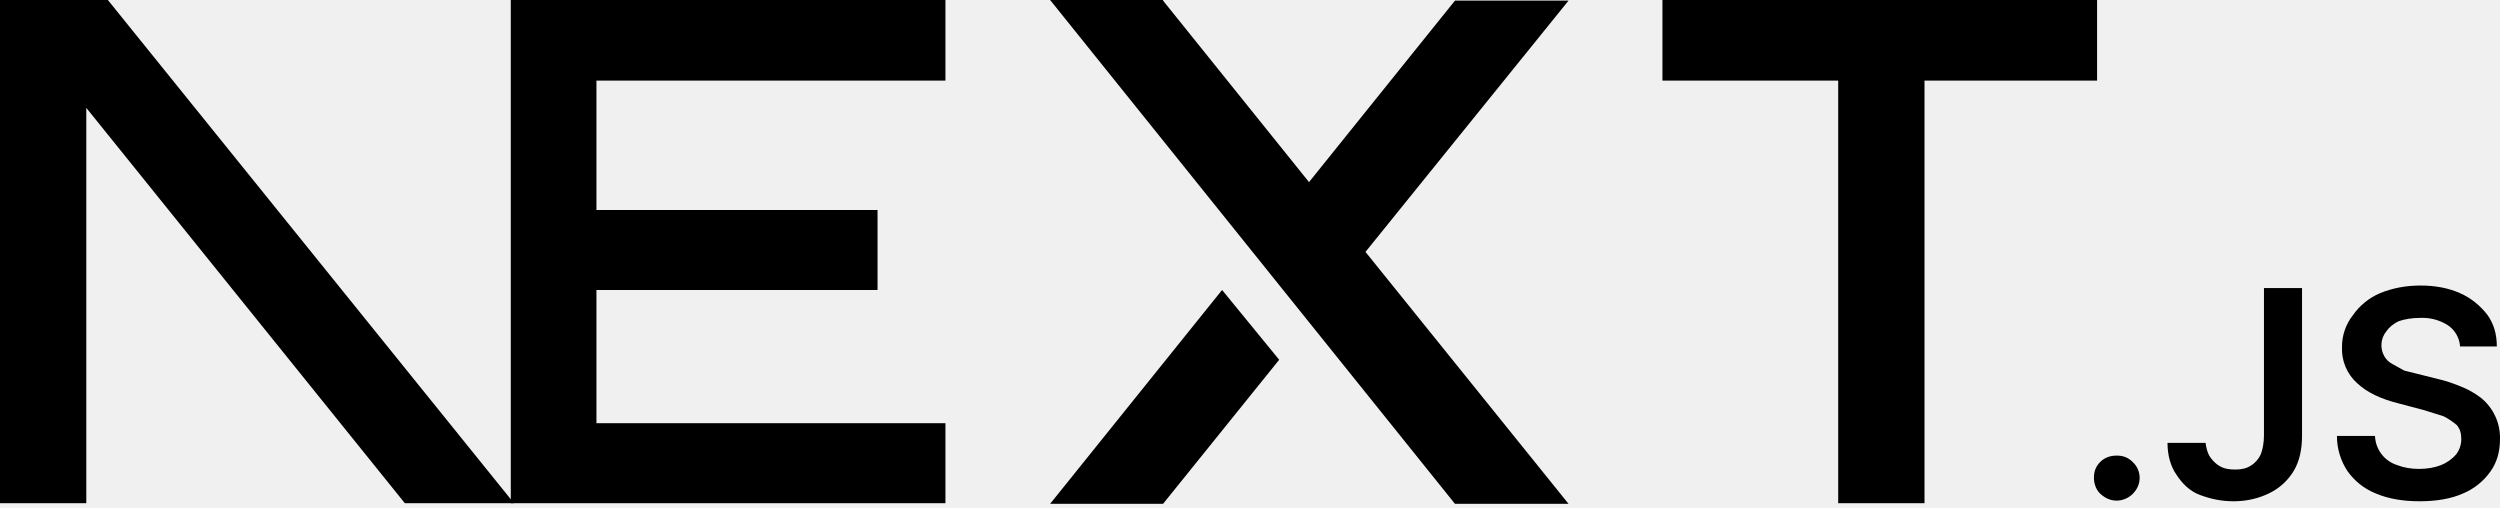
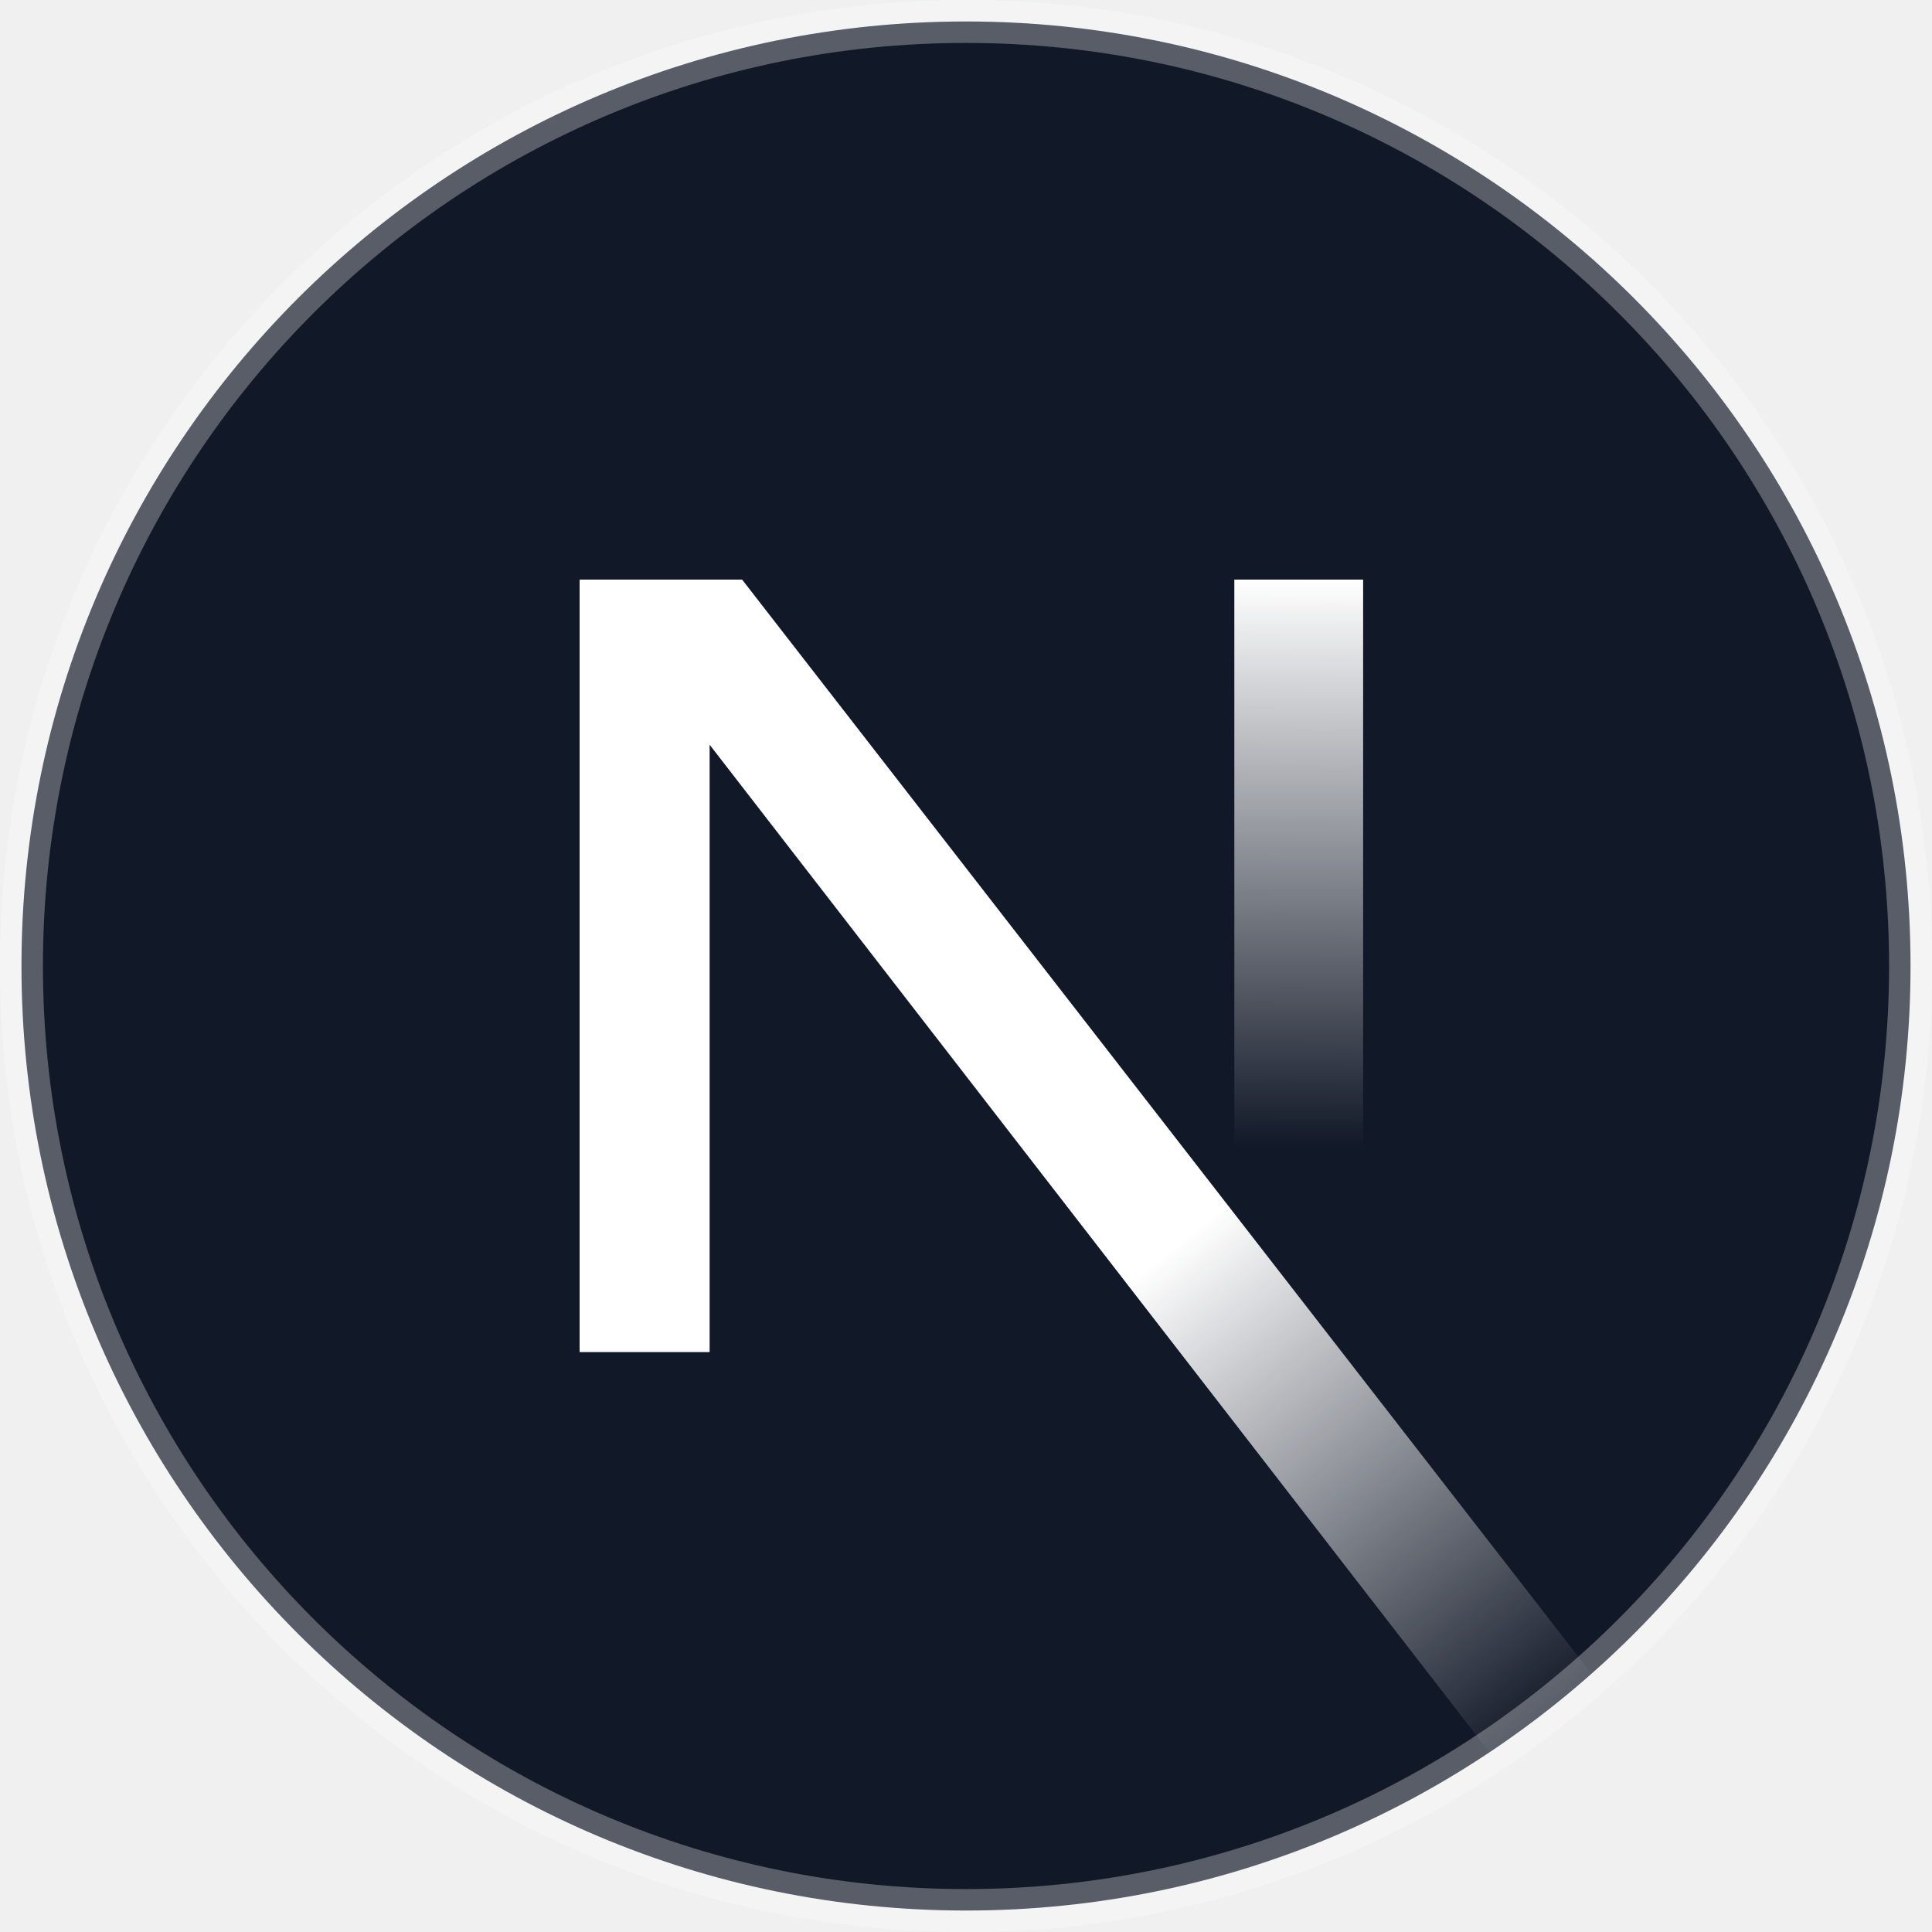
- <svg xmlns="http://www.w3.org/2000/svg" fill="none" viewBox="0 0 394 80">
-   <path fill="#000" d="M262 0h68.5v12.7h-27.2v66.6h-13.6V12.7H262V0ZM149 0v12.7H94v20.4h44.3v12.6H94v21h55v12.6H80.5V0h68.7zm34.3 0h-17.8l63.8 79.4h17.9l-32-39.7 32-39.6h-17.9l-23 28.6-23-28.6zm18.3 56.7-9-11-27.1 33.7h17.8l18.3-22.7z" />
-   <path fill="#000" d="M81 79.3 17 0H0v79.3h13.6V17l50.2 62.3H81Zm252.6-.4c-1 0-1.8-.4-2.5-1s-1.1-1.6-1.1-2.6.3-1.8 1-2.5 1.6-1 2.6-1 1.8.3 2.5 1a3.4 3.4 0 0 1 .6 4.3 3.7 3.7 0 0 1-3 1.8zm23.2-33.5h6v23.3c0 2.1-.4 4-1.3 5.5a9.1 9.1 0 0 1-3.8 3.5c-1.6.8-3.5 1.3-5.7 1.3-2 0-3.7-.4-5.3-1s-2.8-1.8-3.7-3.2c-.9-1.3-1.4-3-1.4-5h6c.1.8.3 1.6.7 2.2s1 1.2 1.6 1.5c.7.4 1.5.5 2.4.5 1 0 1.8-.2 2.4-.6a4 4 0 0 0 1.6-1.8c.3-.8.5-1.8.5-3V45.5zm30.9 9.1a4.4 4.4 0 0 0-2-3.3 7.5 7.5 0 0 0-4.3-1.1c-1.3 0-2.4.2-3.3.5-.9.4-1.6 1-2 1.6a3.5 3.5 0 0 0-.3 4c.3.5.7.9 1.3 1.2l1.8 1 2 .5 3.2.8c1.3.3 2.5.7 3.7 1.2a13 13 0 0 1 3.2 1.8 8.1 8.1 0 0 1 3 6.5c0 2-.5 3.7-1.5 5.1a10 10 0 0 1-4.4 3.5c-1.8.8-4.1 1.2-6.8 1.2-2.6 0-4.9-.4-6.8-1.2-2-.8-3.4-2-4.5-3.5a10 10 0 0 1-1.7-5.6h6a5 5 0 0 0 3.5 4.6c1 .4 2.2.6 3.4.6 1.3 0 2.5-.2 3.5-.6 1-.4 1.8-1 2.4-1.7a4 4 0 0 0 .8-2.4c0-.9-.2-1.6-.7-2.2a11 11 0 0 0-2.1-1.4l-3.2-1-3.8-1c-2.8-.7-5-1.7-6.6-3.2a7.2 7.2 0 0 1-2.4-5.7 8 8 0 0 1 1.7-5 10 10 0 0 1 4.3-3.5c2-.8 4-1.2 6.4-1.2 2.3 0 4.4.4 6.2 1.2 1.8.8 3.2 2 4.3 3.4 1 1.4 1.5 3 1.5 5h-5.8z" />
+ <svg xmlns="http://www.w3.org/2000/svg" viewBox="0 0 180 180" width="180" height="180">
+   <circle cx="90" cy="90" r="88" fill="#111827" stroke="#ffffff" stroke-width="4" stroke-opacity="0.3" />
+   <path d="M149.508 157.52L69.142 54H54V125.97H66.114V69.384L139.999 164.845C143.333 162.614 146.509 160.165 149.508 157.52Z" fill="url(#paint0_linear)" />
+   <rect fill="url(#paint1_linear)" height="72" width="12" x="115" y="54" />
+   <defs>
+     <linearGradient gradientUnits="userSpaceOnUse" id="paint0_linear" x1="109" x2="144.5" y1="116.5" y2="160.5">
+       <stop stop-color="#ffffff" />
+       <stop offset="1" stop-color="#ffffff" stop-opacity="0" />
+     </linearGradient>
+     <linearGradient gradientUnits="userSpaceOnUse" id="paint1_linear" x1="121" x2="120.799" y1="54" y2="106.875">
+       <stop stop-color="#ffffff" />
+       <stop offset="1" stop-color="#ffffff" stop-opacity="0" />
+     </linearGradient>
+   </defs>
</svg>
